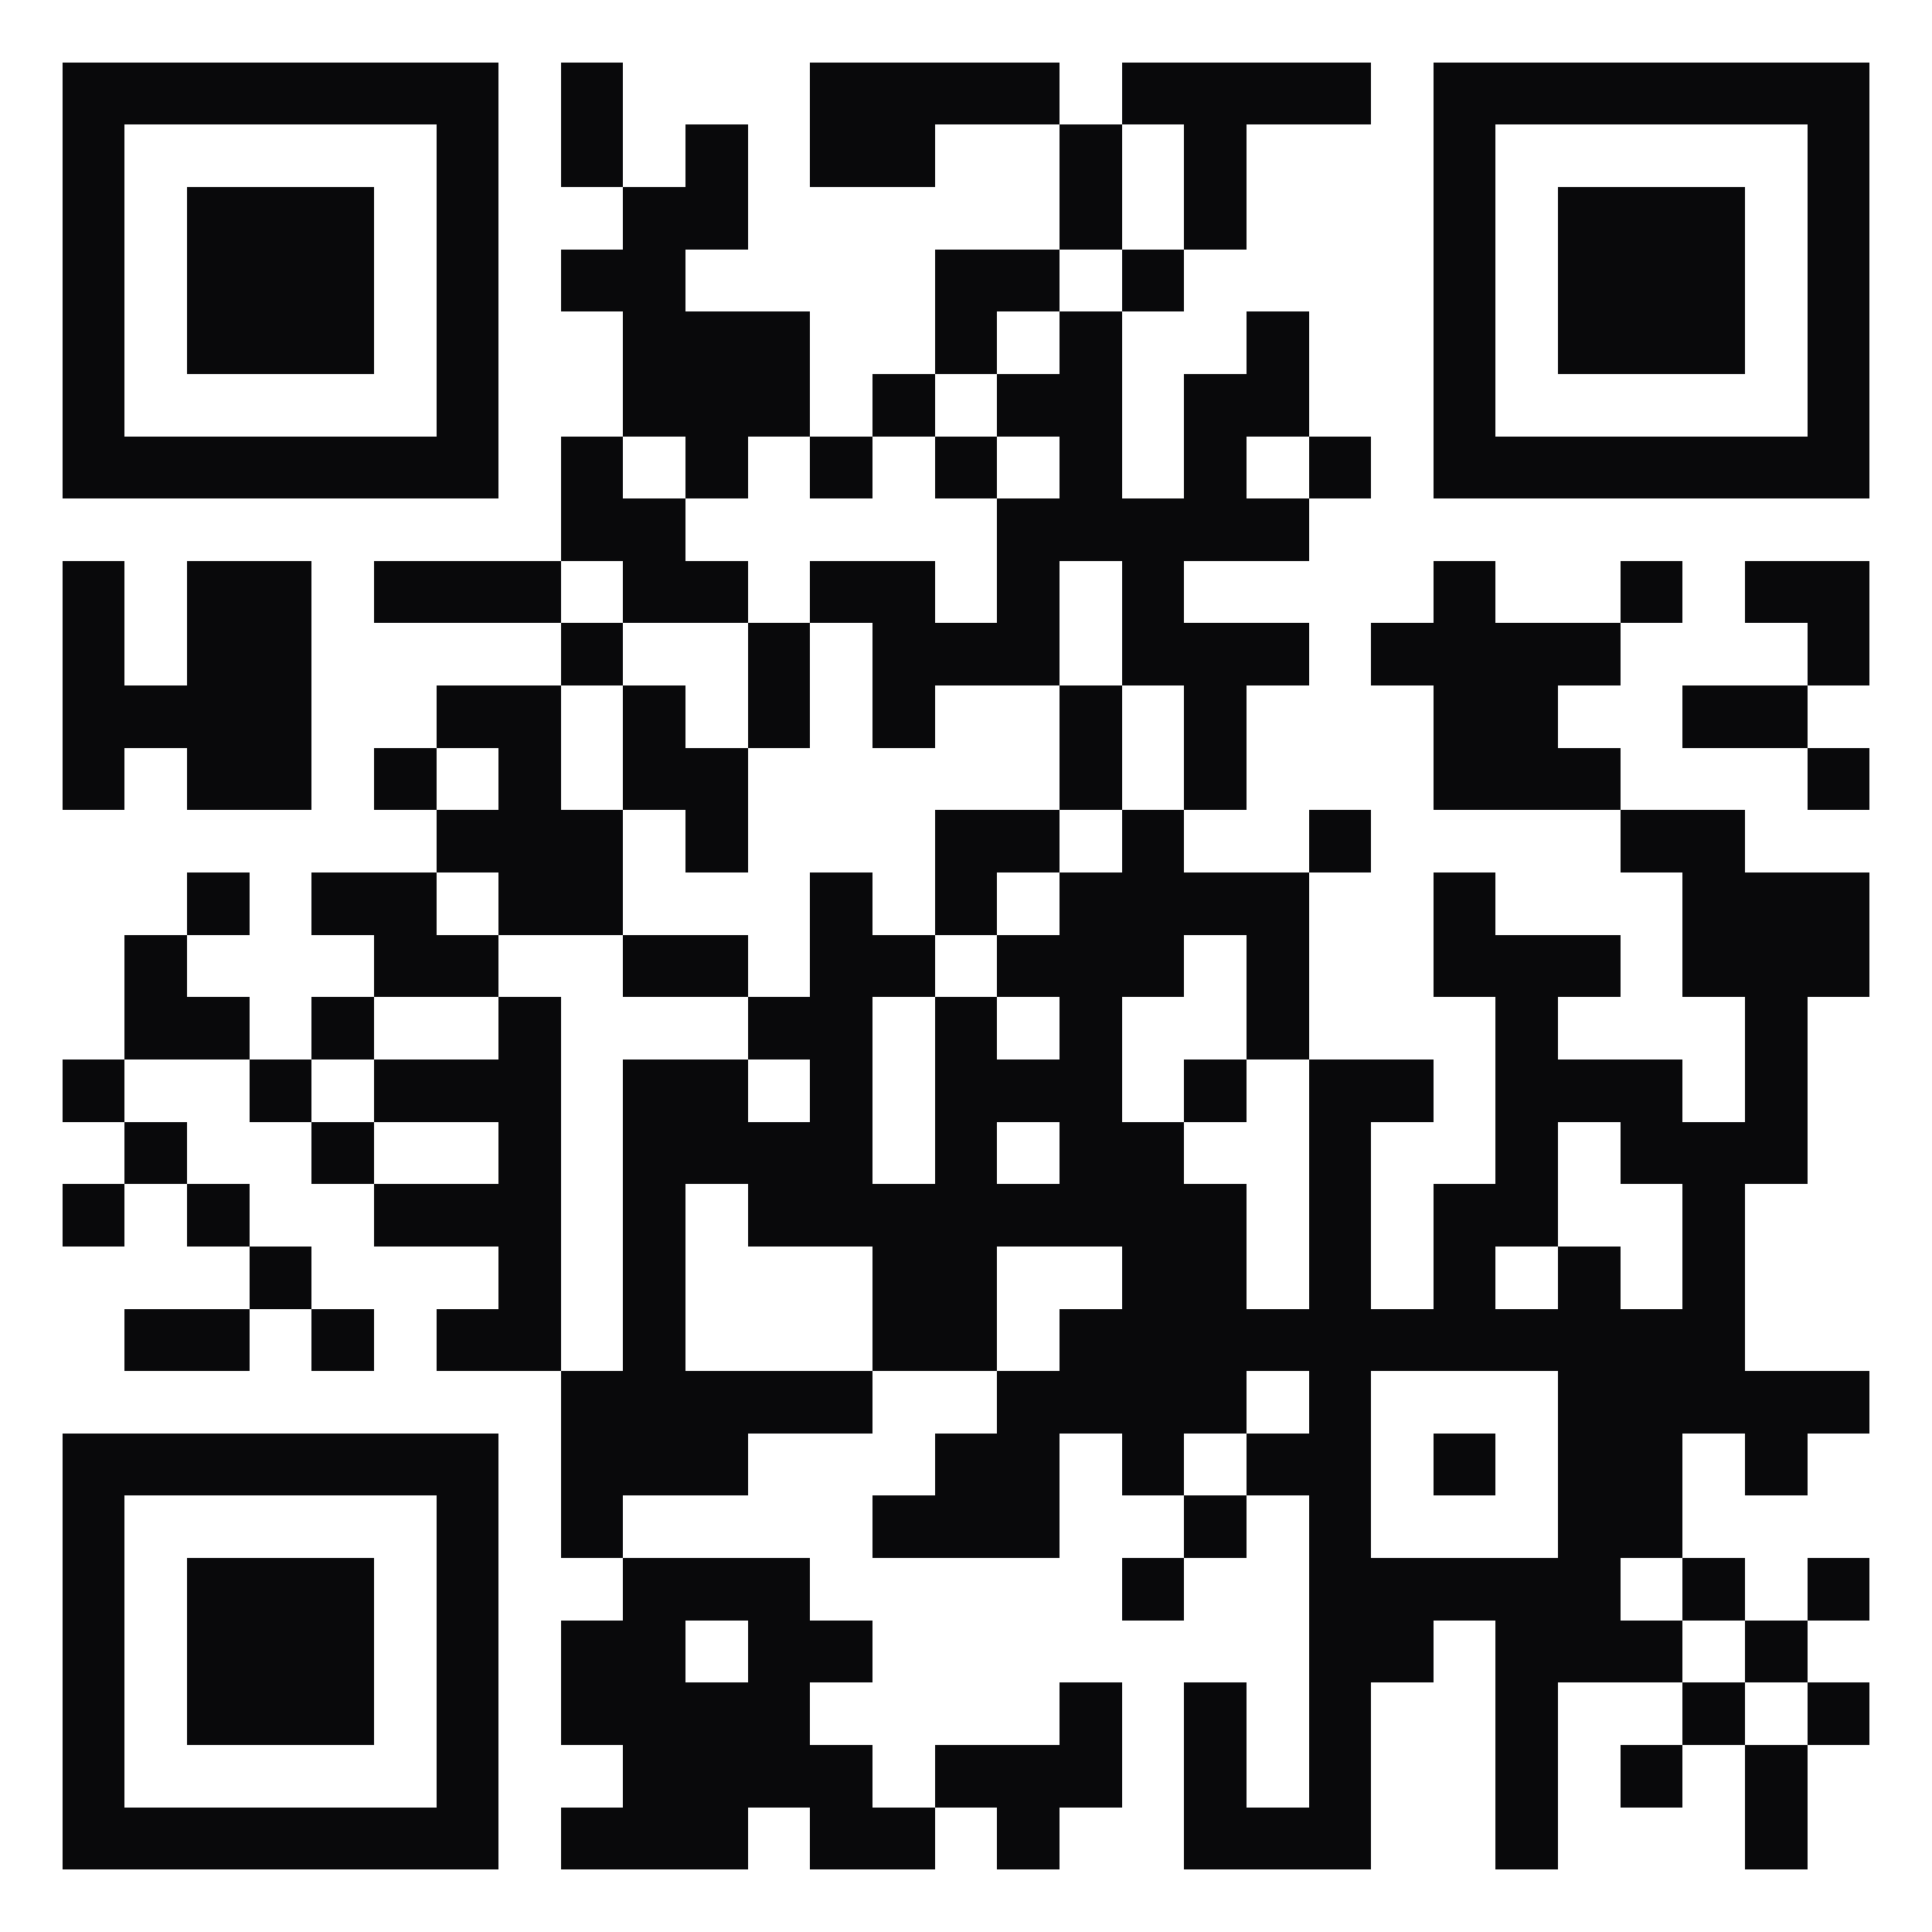
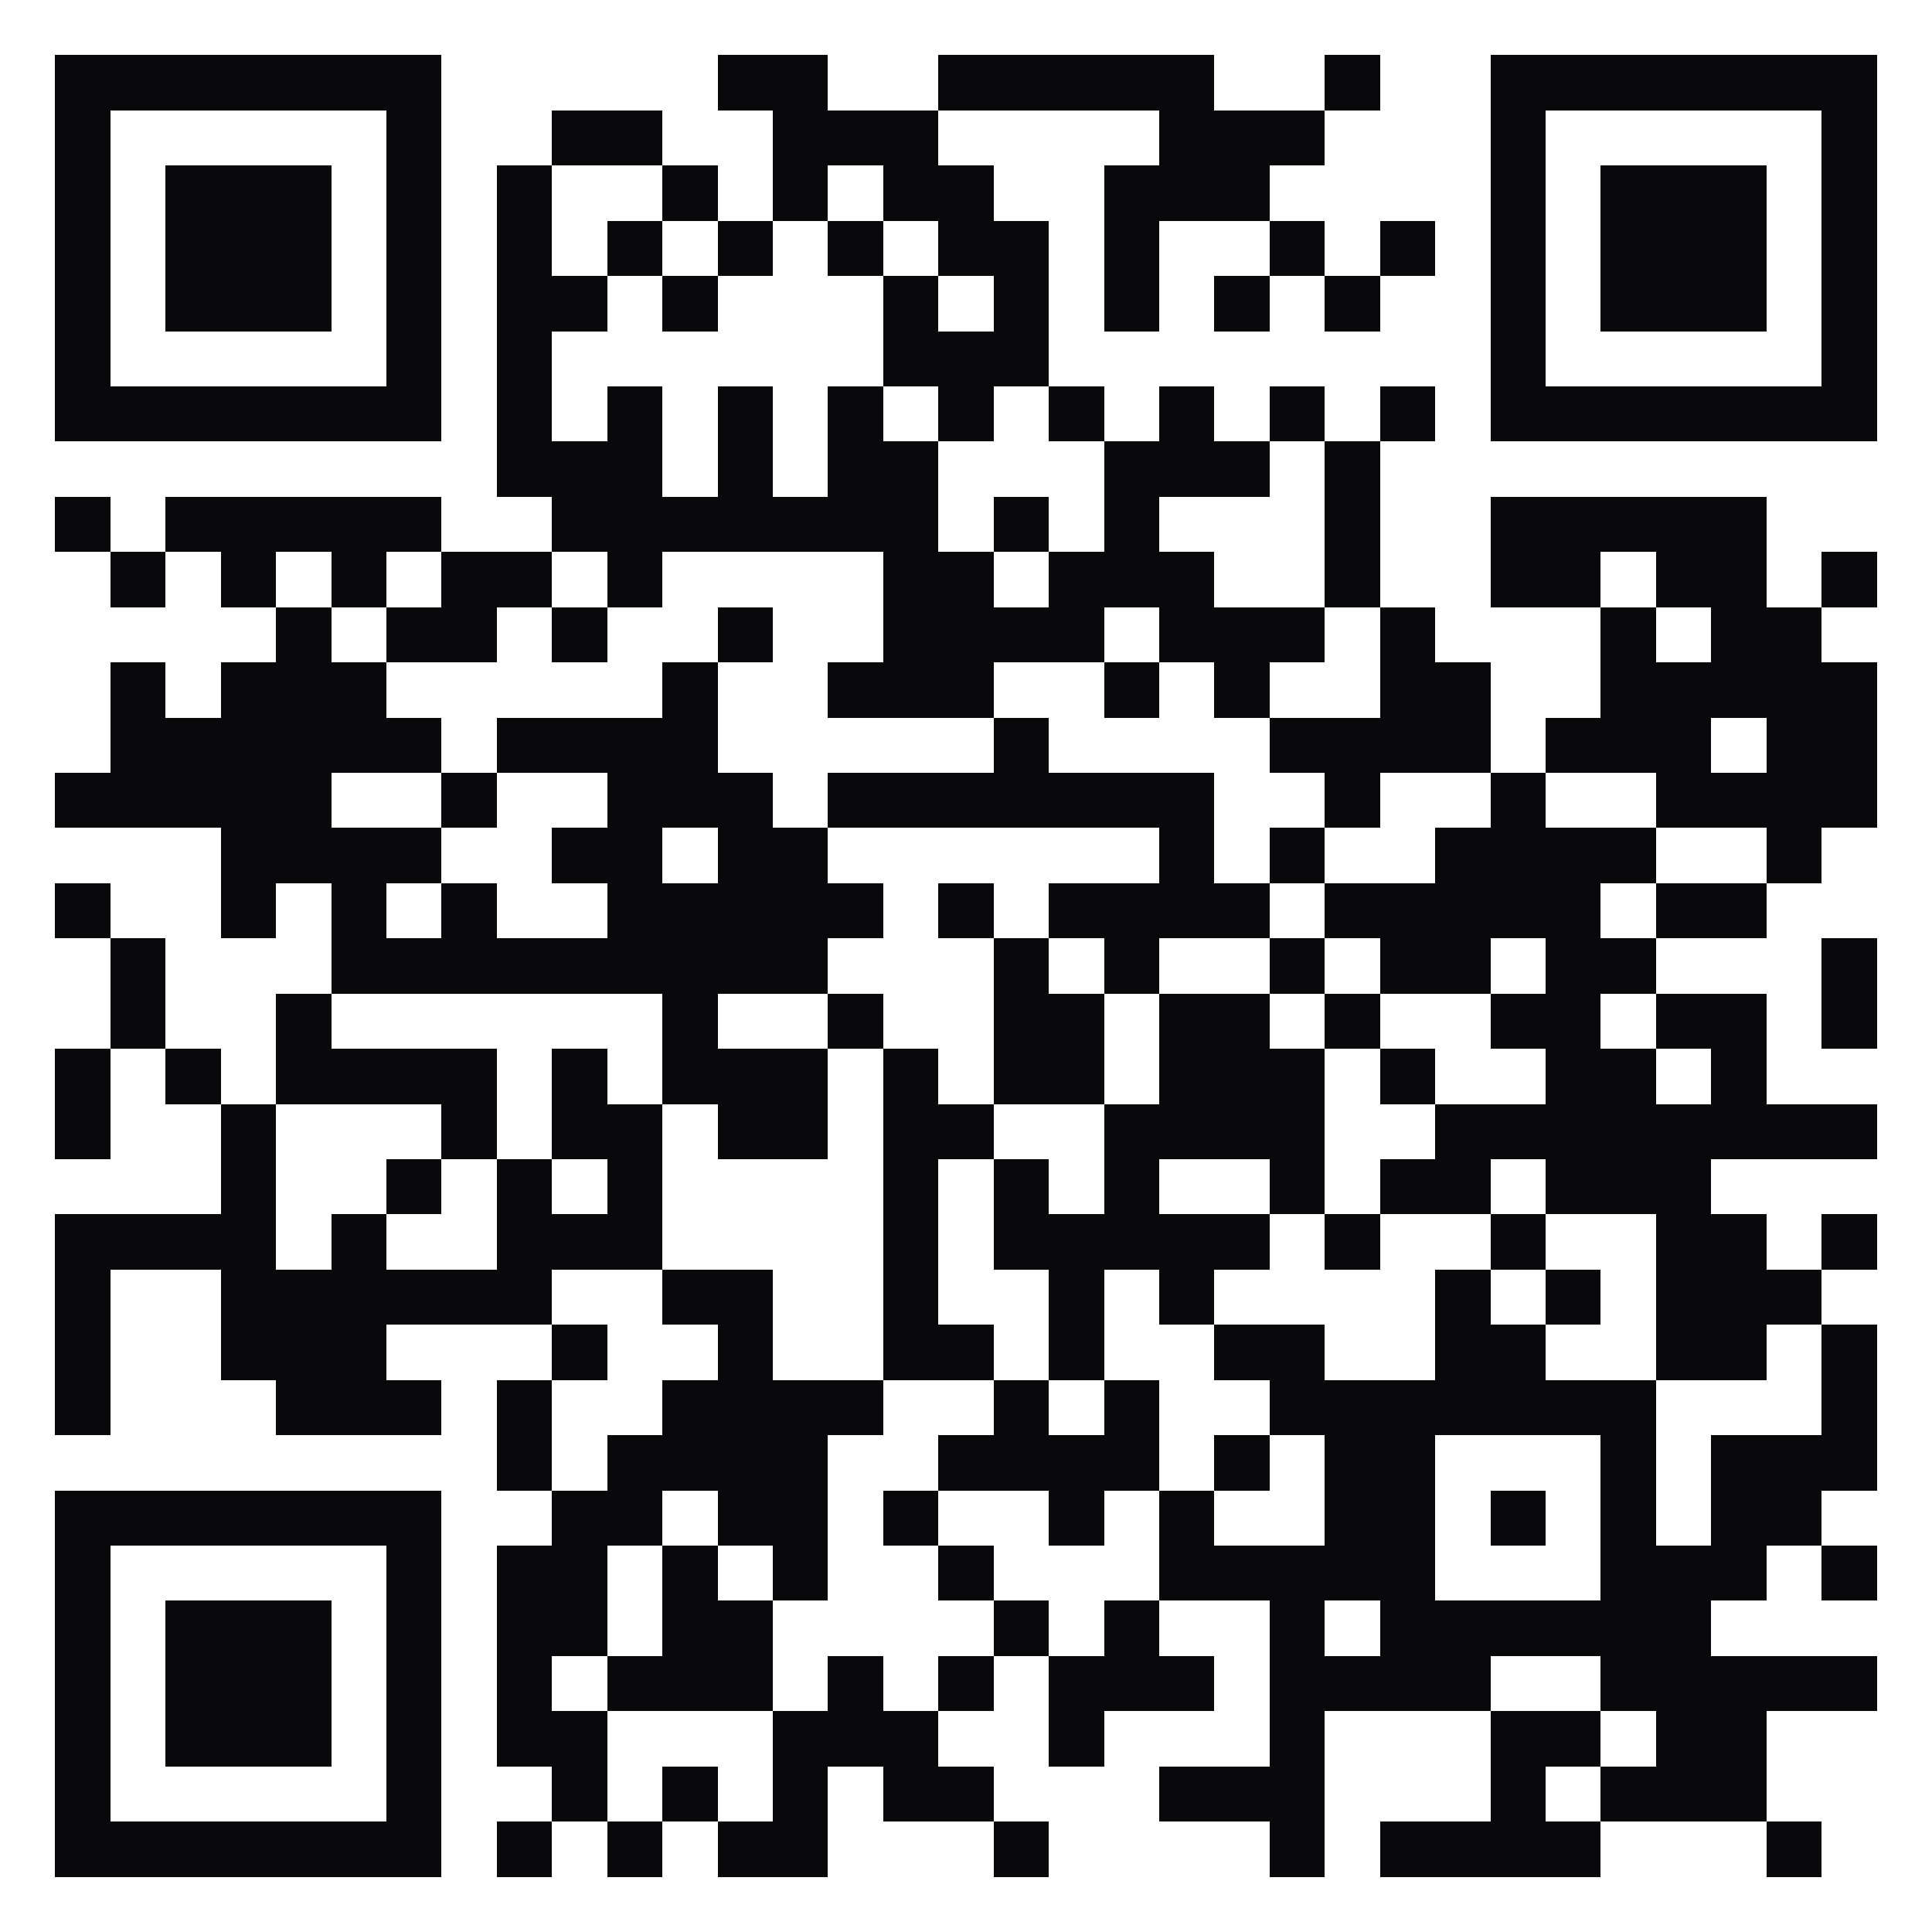
- <svg xmlns="http://www.w3.org/2000/svg" viewBox="0 0 31 31" shape-rendering="crispEdges">
-   <path fill="#ffffff" d="M0 0h31v31H0z" />
-   <path stroke="#09090b" d="M1 1.5h7m1 0h1m3 0h4m1 0h4m1 0h7M1 2.5h1m5 0h1m1 0h1m1 0h1m1 0h2m2 0h1m1 0h1m3 0h1m5 0h1M1 3.5h1m1 0h3m1 0h1m2 0h2m5 0h1m1 0h1m3 0h1m1 0h3m1 0h1M1 4.5h1m1 0h3m1 0h1m1 0h2m4 0h2m1 0h1m4 0h1m1 0h3m1 0h1M1 5.5h1m1 0h3m1 0h1m2 0h3m2 0h1m1 0h1m2 0h1m2 0h1m1 0h3m1 0h1M1 6.5h1m5 0h1m2 0h3m1 0h1m1 0h2m1 0h2m2 0h1m5 0h1M1 7.5h7m1 0h1m1 0h1m1 0h1m1 0h1m1 0h1m1 0h1m1 0h1m1 0h7M9 8.5h2m5 0h5M1 9.5h1m1 0h2m1 0h3m1 0h2m1 0h2m1 0h1m1 0h1m4 0h1m2 0h1m1 0h2M1 10.5h1m1 0h2m4 0h1m2 0h1m1 0h3m1 0h3m1 0h4m3 0h1M1 11.5h4m2 0h2m1 0h1m1 0h1m1 0h1m2 0h1m1 0h1m3 0h2m2 0h2M1 12.5h1m1 0h2m1 0h1m1 0h1m1 0h2m5 0h1m1 0h1m3 0h3m3 0h1M7 13.5h3m1 0h1m3 0h2m1 0h1m2 0h1m4 0h2M3 14.5h1m1 0h2m1 0h2m3 0h1m1 0h1m1 0h4m2 0h1m3 0h3M2 15.5h1m3 0h2m2 0h2m1 0h2m1 0h3m1 0h1m2 0h3m1 0h3M2 16.5h2m1 0h1m2 0h1m3 0h2m1 0h1m1 0h1m2 0h1m3 0h1m3 0h1M1 17.5h1m2 0h1m1 0h3m1 0h2m1 0h1m1 0h3m1 0h1m1 0h2m1 0h3m1 0h1M2 18.5h1m2 0h1m2 0h1m1 0h4m1 0h1m1 0h2m2 0h1m2 0h1m1 0h3M1 19.5h1m1 0h1m2 0h3m1 0h1m1 0h8m1 0h1m1 0h2m2 0h1M4 20.5h1m3 0h1m1 0h1m3 0h2m2 0h2m1 0h1m1 0h1m1 0h1m1 0h1M2 21.5h2m1 0h1m1 0h2m1 0h1m3 0h2m1 0h11M9 22.5h5m2 0h4m1 0h1m3 0h5M1 23.5h7m1 0h3m3 0h2m1 0h1m1 0h2m1 0h1m1 0h2m1 0h1M1 24.5h1m5 0h1m1 0h1m4 0h3m2 0h1m1 0h1m3 0h2M1 25.5h1m1 0h3m1 0h1m2 0h3m5 0h1m2 0h5m1 0h1m1 0h1M1 26.5h1m1 0h3m1 0h1m1 0h2m1 0h2m7 0h2m1 0h3m1 0h1M1 27.5h1m1 0h3m1 0h1m1 0h4m4 0h1m1 0h1m1 0h1m2 0h1m2 0h1m1 0h1M1 28.5h1m5 0h1m2 0h4m1 0h3m1 0h1m1 0h1m2 0h1m1 0h1m1 0h1M1 29.5h7m1 0h3m1 0h2m1 0h1m2 0h3m2 0h1m3 0h1" />
+ <svg xmlns="http://www.w3.org/2000/svg" viewBox="0 0 35 35" shape-rendering="crispEdges">
+   <path fill="#ffffff" d="M0 0h35v35H0z" />
+   <path stroke="#09090b" d="M1 1.5h7m5 0h2m2 0h5m2 0h1m2 0h7M1 2.5h1m5 0h1m2 0h2m2 0h3m4 0h3m3 0h1m5 0h1M1 3.5h1m1 0h3m1 0h1m1 0h1m2 0h1m1 0h1m1 0h2m2 0h3m4 0h1m1 0h3m1 0h1M1 4.5h1m1 0h3m1 0h1m1 0h1m1 0h1m1 0h1m1 0h1m1 0h2m1 0h1m2 0h1m1 0h1m1 0h1m1 0h3m1 0h1M1 5.5h1m1 0h3m1 0h1m1 0h2m1 0h1m3 0h1m1 0h1m1 0h1m1 0h1m1 0h1m2 0h1m1 0h3m1 0h1M1 6.5h1m5 0h1m1 0h1m6 0h3m8 0h1m5 0h1M1 7.5h7m1 0h1m1 0h1m1 0h1m1 0h1m1 0h1m1 0h1m1 0h1m1 0h1m1 0h1m1 0h7M9 8.5h3m1 0h1m1 0h2m3 0h3m1 0h1M1 9.5h1m1 0h5m2 0h7m1 0h1m1 0h1m3 0h1m2 0h5M2 10.5h1m1 0h1m1 0h1m1 0h2m1 0h1m4 0h2m1 0h3m2 0h1m2 0h2m1 0h2m1 0h1M5 11.5h1m1 0h2m1 0h1m2 0h1m2 0h4m1 0h3m1 0h1m3 0h1m1 0h2M2 12.5h1m1 0h3m5 0h1m2 0h3m2 0h1m1 0h1m2 0h2m2 0h5M2 13.5h6m1 0h4m5 0h1m4 0h4m1 0h3m1 0h2M1 14.5h5m2 0h1m2 0h3m1 0h7m2 0h1m2 0h1m2 0h4M4 15.5h4m2 0h2m1 0h2m6 0h1m1 0h1m2 0h4m2 0h1M1 16.5h1m2 0h1m1 0h1m1 0h1m2 0h5m1 0h1m1 0h4m1 0h5m1 0h2M2 17.5h1m3 0h9m3 0h1m1 0h1m2 0h1m1 0h2m1 0h2m3 0h1M2 18.5h1m2 0h1m6 0h1m2 0h1m2 0h2m1 0h2m1 0h1m2 0h2m1 0h2m1 0h1M1 19.5h1m1 0h1m1 0h4m1 0h1m1 0h3m1 0h1m1 0h2m1 0h3m1 0h1m2 0h2m1 0h1M1 20.5h1m2 0h1m3 0h1m1 0h2m1 0h2m1 0h2m2 0h4m2 0h8M4 21.5h1m2 0h1m1 0h1m1 0h1m4 0h1m1 0h1m1 0h1m2 0h1m1 0h2m1 0h3M1 22.5h4m1 0h1m2 0h3m4 0h1m1 0h5m1 0h1m2 0h1m2 0h2m1 0h1M1 23.5h1m2 0h6m2 0h2m2 0h1m2 0h1m1 0h1m4 0h1m1 0h1m1 0h3M1 24.5h1m2 0h3m3 0h1m2 0h1m2 0h2m1 0h1m2 0h2m2 0h2m2 0h2m1 0h1M1 25.5h1m3 0h3m1 0h1m2 0h4m2 0h1m1 0h1m2 0h7m3 0h1M9 26.5h1m1 0h4m2 0h4m1 0h1m1 0h2m3 0h1m1 0h3M1 27.5h7m2 0h2m1 0h2m1 0h1m2 0h1m1 0h1m2 0h2m1 0h1m1 0h1m1 0h2M1 28.5h1m5 0h1m1 0h2m1 0h1m1 0h1m2 0h1m3 0h5m3 0h3m1 0h1M1 29.5h1m1 0h3m1 0h1m1 0h2m1 0h2m4 0h1m1 0h1m2 0h1m1 0h6M1 30.5h1m1 0h3m1 0h1m1 0h1m1 0h3m1 0h1m1 0h1m1 0h3m1 0h4m2 0h5M1 31.5h1m1 0h3m1 0h1m1 0h2m3 0h3m2 0h1m3 0h1m3 0h2m1 0h2M1 32.5h1m5 0h1m2 0h1m1 0h1m1 0h1m1 0h2m3 0h3m3 0h1m1 0h3M1 33.5h7m1 0h1m1 0h1m1 0h2m3 0h1m4 0h1m1 0h4m3 0h1" />
</svg>
